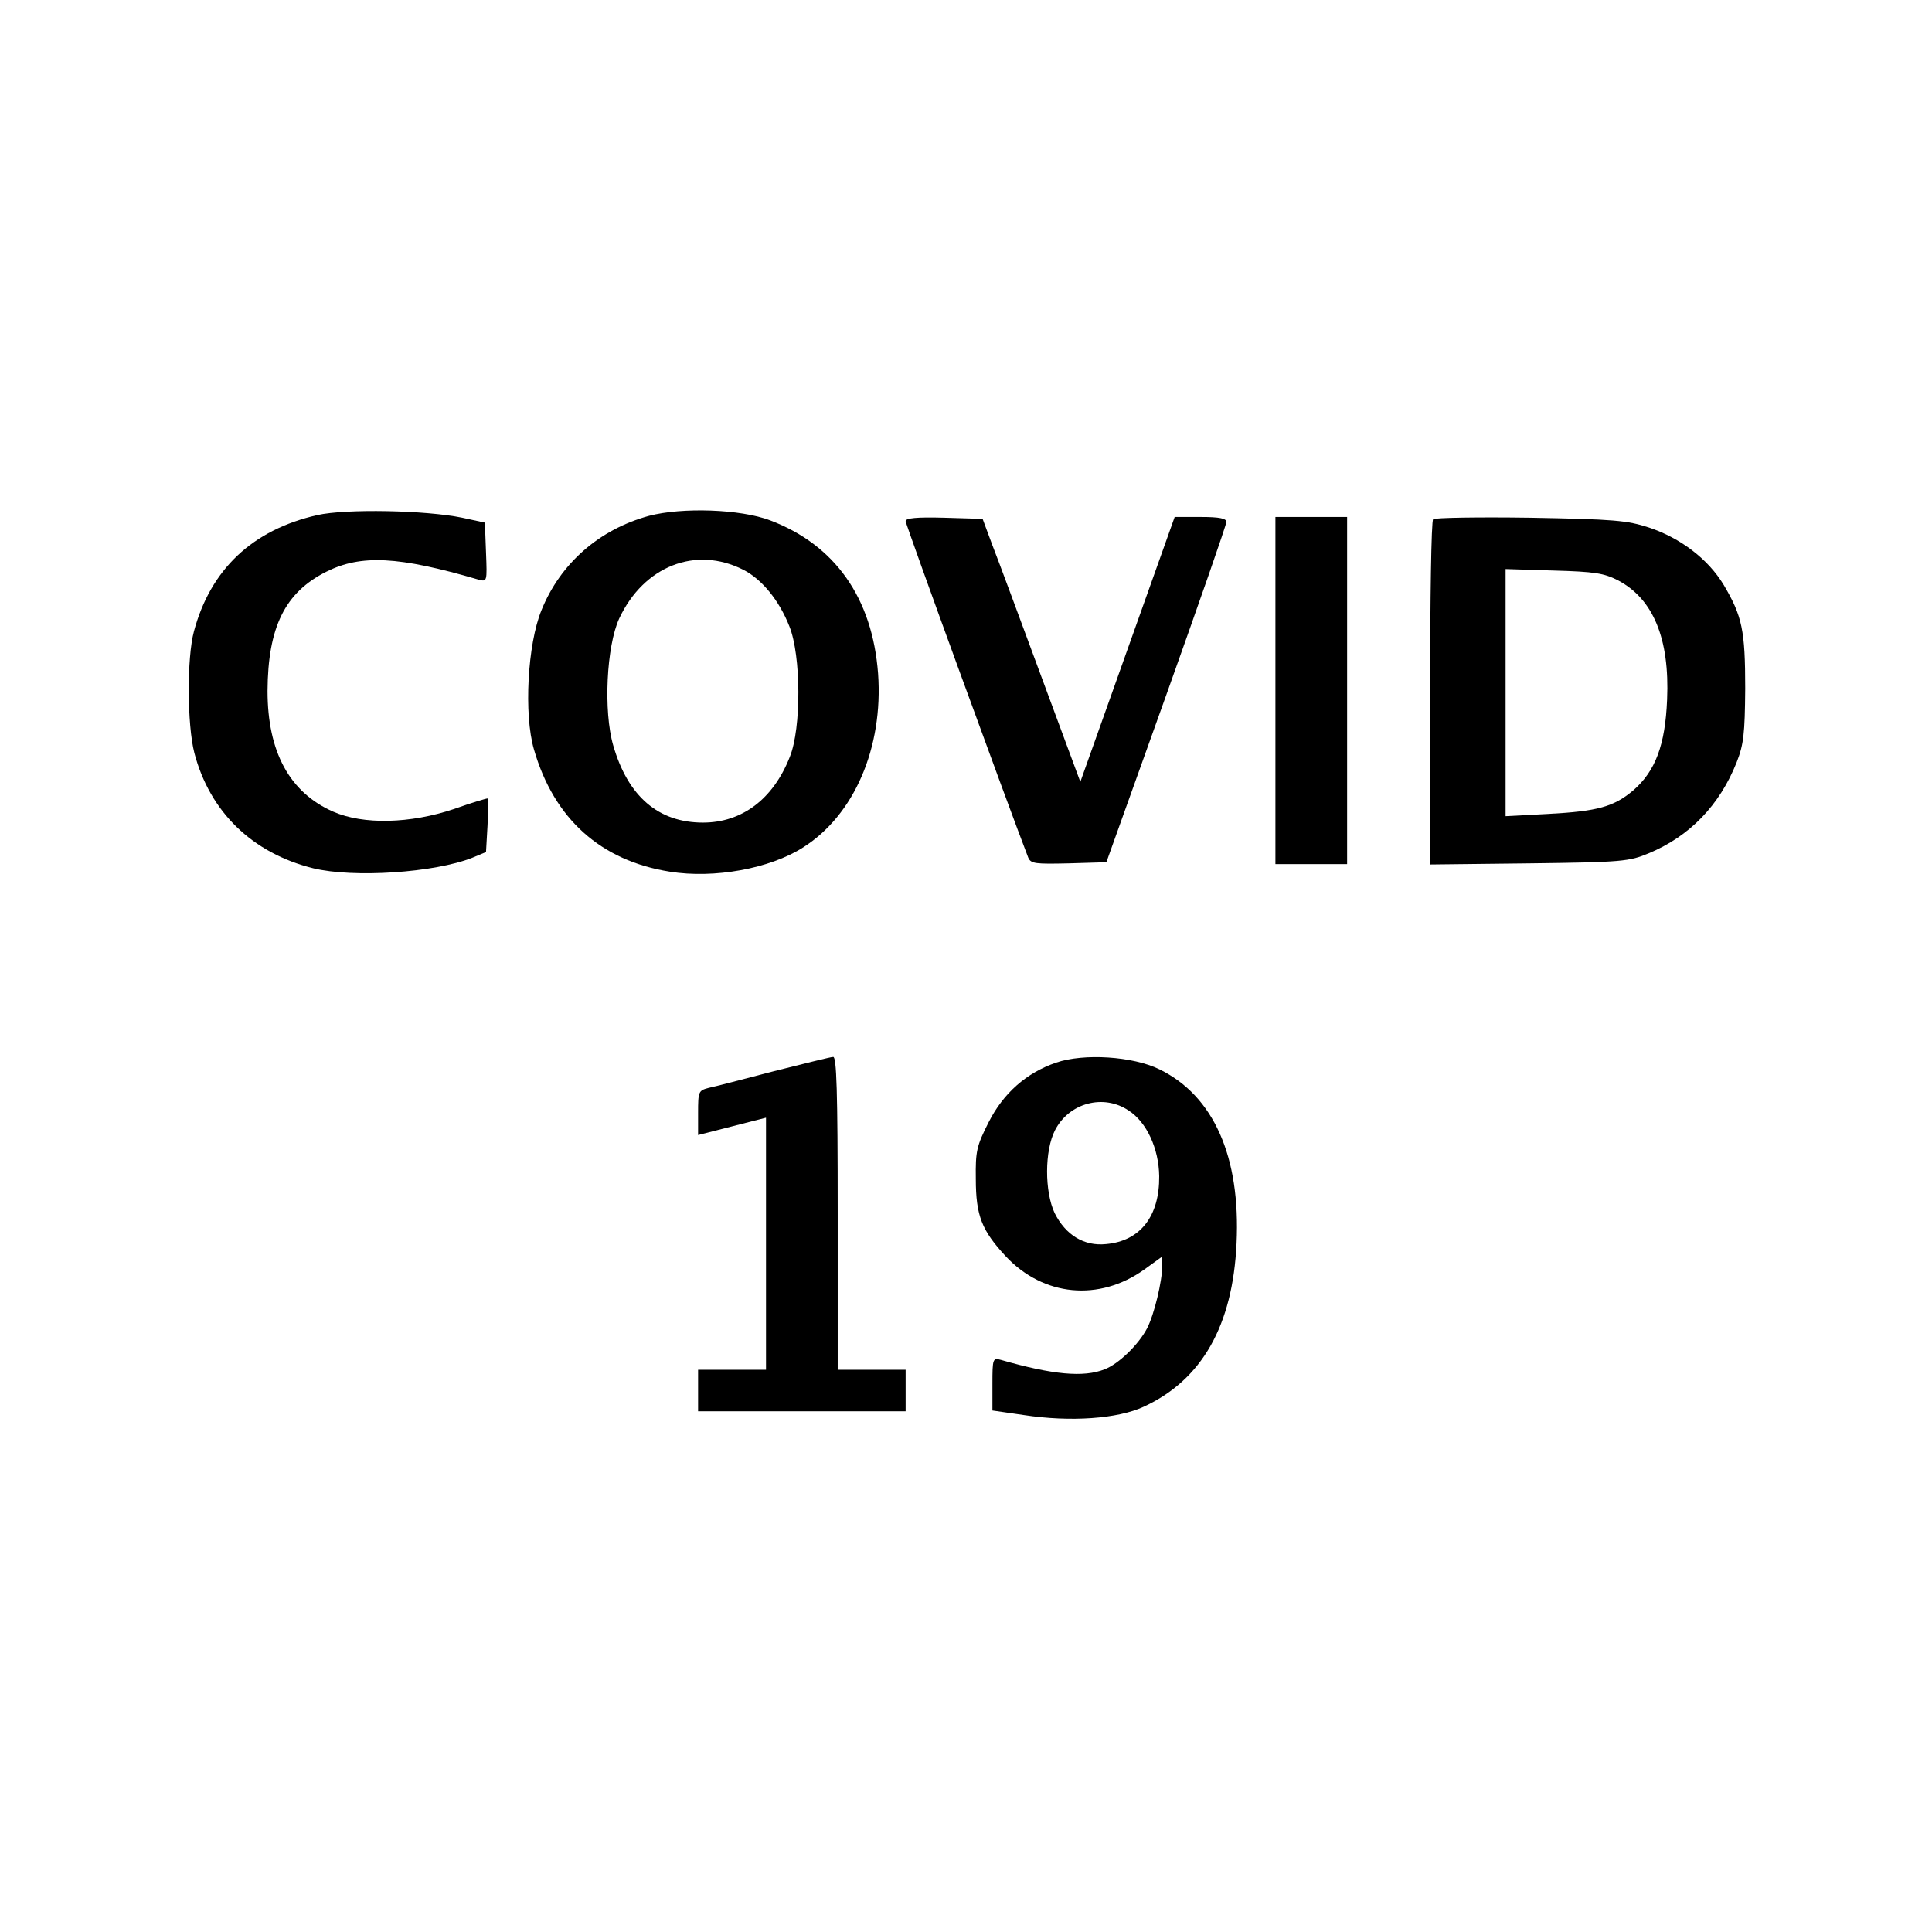
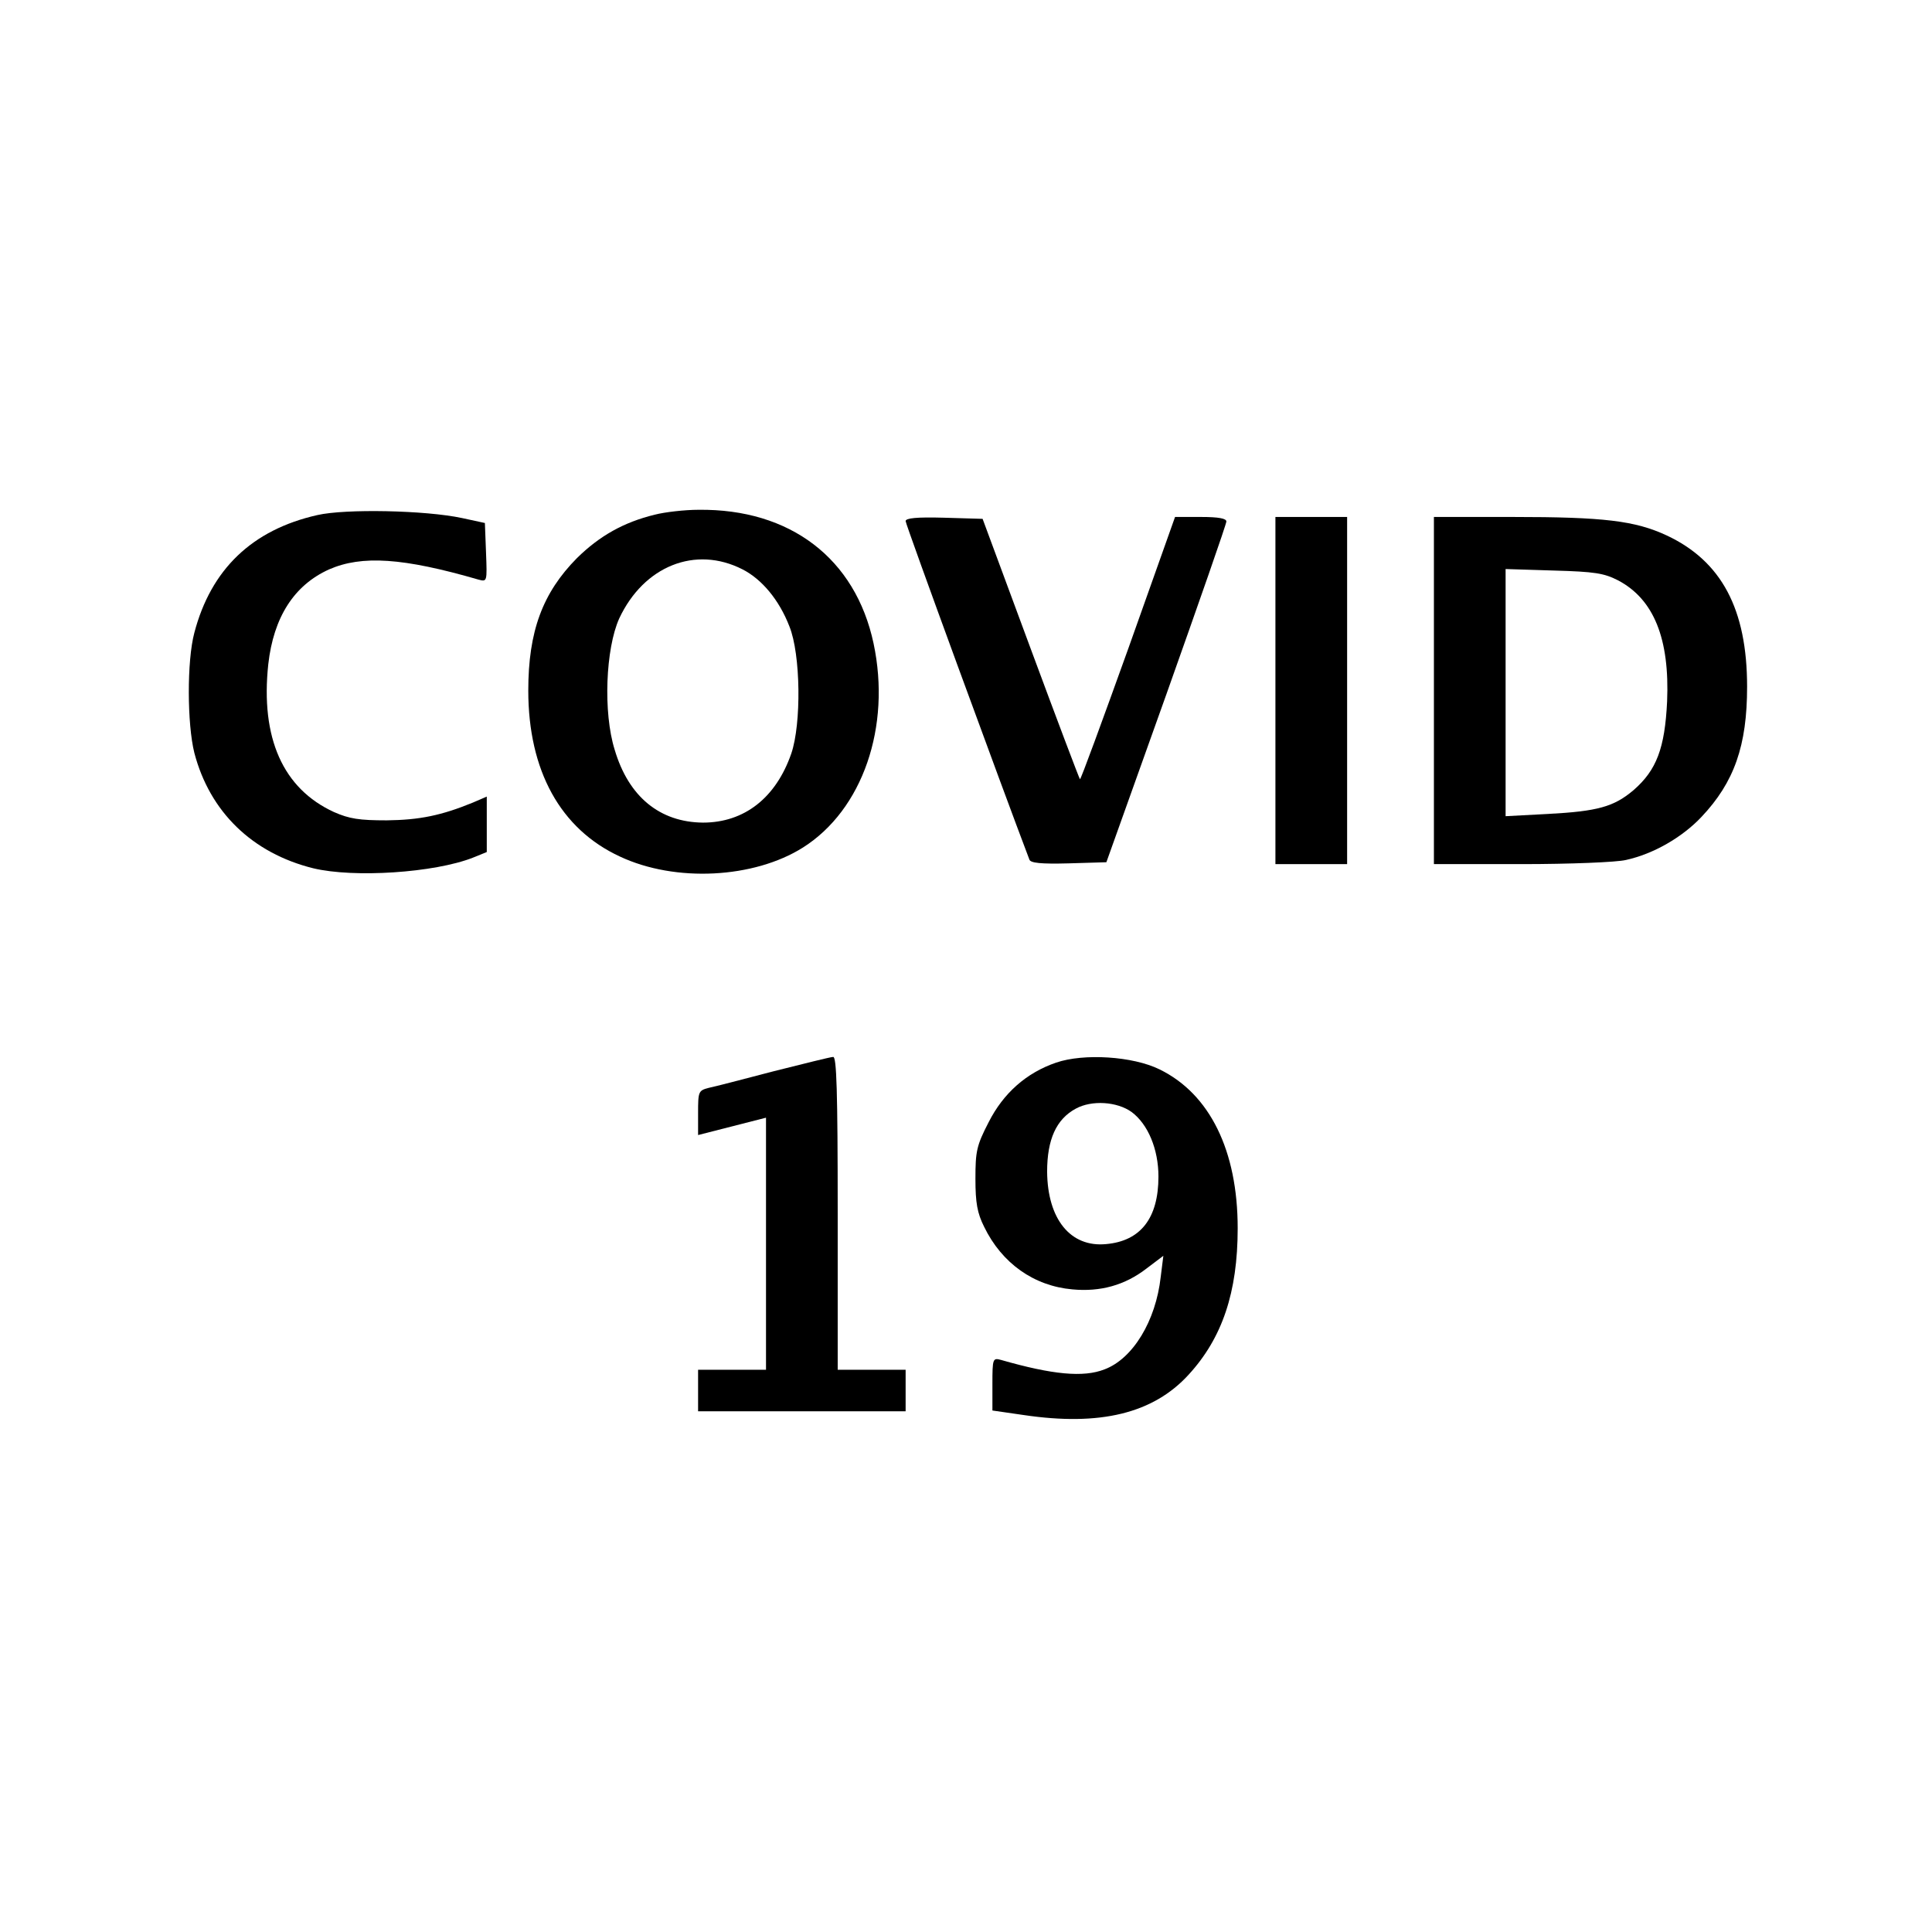
<svg xmlns="http://www.w3.org/2000/svg" version="1.0" width="512pt" height="512pt" viewBox="0 0 512 512" preserveAspectRatio="xMidYMid meet">
  <g transform="translate(0,512) scale(0.1,-0.1)" fill="#000000" stroke="none">
-     <path d="M841 3755 c-172 -39 -283 -144 -327 -308 -19 -70 -18 -248 1 -322 41 -157 154 -266 315 -306 107 -26 321 -12 422 28 l36 15 4 70 c2 38 2 71 1 72 -2 1 -42 -11 -90 -28 -116 -39 -240 -42 -320 -7 -116 51 -174 159 -174 320 1 169 46 261 156 316 92 46 191 41 403 -21 23 -6 23 -6 20 72 l-3 79 -60 13 c-97 20 -309 24 -384 7z" />
-     <path d="M1720 3753 c-132 -36 -235 -126 -285 -250 -37 -90 -47 -276 -20 -369 53 -184 177 -295 360 -324 118 -19 265 8 353 64 136 86 213 265 199 461 -15 200 -114 341 -286 406 -79 30 -233 35 -321 12z m250 -143 c49 -25 95 -81 122 -150 31 -77 32 -270 1 -346 -44 -112 -127 -174 -230 -174 -118 0 -199 69 -238 205 -26 90 -18 262 16 336 65 139 203 193 329 129z" />
-     <path d="M2400 3739 c0 -9 271 -752 325 -892 7 -16 19 -17 107 -15 l100 3 159 444 c87 244 159 450 159 458 0 9 -18 13 -68 13 l-69 0 -125 -351 -125 -351 -103 278 c-57 154 -115 311 -130 349 l-26 70 -102 3 c-73 2 -102 -1 -102 -9z" />
+     <path d="M841 3755 c-173 -39 -282 -144 -326 -312 -20 -75 -19 -242 0 -318 41 -157 154 -266 315 -306 108 -26 321 -12 423 28 l37 15 0 74 0 73 -37 -16 c-83 -34 -141 -46 -228 -47 -73 0 -99 4 -140 22 -135 62 -195 196 -174 392 14 124 68 209 161 251 87 38 196 31 396 -27 23 -6 23 -6 20 72 l-3 78 -60 13 c-98 21 -310 25 -384 8z" />
+     <path d="M1735 3756 c-82 -20 -146 -56 -206 -115 -91 -92 -129 -194 -129 -351 0 -212 85 -367 243 -440 147 -69 355 -58 485 24 158 100 234 320 187 541 -48 225 -221 357 -464 354 -36 0 -89 -6 -116 -13z m233 -145 c51 -26 97 -81 124 -151 30 -74 32 -258 5 -337 -41 -118 -125 -183 -234 -183 -114 1 -197 68 -234 193 -31 99 -24 268 12 348 65 139 202 194 327 130z" />
+     <path d="M2400 3739 c0 -9 255 -705 328 -897 3 -9 30 -12 104 -10 l100 3 159 445 c87 245 159 451 159 458 0 8 -20 12 -68 12 l-68 0 -124 -349 c-69 -192 -126 -348 -128 -346 -2 2 -61 158 -131 347 l-127 343 -102 3 c-73 2 -102 -1 -102 -9z" />
    <path d="M3380 3290 l0 -460 95 0 95 0 0 460 0 460 -95 0 -95 0 0 -460z" />
-     <path d="M3798 3744 c-5 -4 -8 -212 -8 -461 l0 -454 263 3 c246 3 265 5 317 27 108 45 187 127 232 240 19 48 22 76 23 196 0 155 -8 192 -57 275 -41 68 -114 124 -198 152 -58 19 -93 22 -315 26 -137 2 -253 0 -257 -4z m490 -162 c93 -49 137 -154 130 -316 -5 -121 -31 -189 -89 -240 -52 -44 -95 -56 -226 -63 l-113 -6 0 328 0 327 128 -4 c108 -3 133 -7 170 -26z" />
+     <path d="M3800 3290 l0 -460 233 0 c127 0 252 5 276 11 73 16 149 60 200 114 87 92 121 189 121 345 0 206 -68 333 -213 401 -84 39 -166 49 -409 49 l-208 0 0 -460z m488 292 c95 -50 137 -155 130 -321 -6 -124 -28 -182 -89 -235 -52 -44 -95 -56 -226 -63 l-113 -6 0 328 0 327 128 -4 c108 -3 133 -7 170 -26z" />
    <path d="M2050 2281 c-80 -21 -157 -41 -172 -44 -27 -7 -28 -10 -28 -66 l0 -59 90 23 90 23 0 -334 0 -334 -90 0 -90 0 0 -55 0 -55 275 0 275 0 0 55 0 55 -90 0 -90 0 0 415 c0 326 -3 415 -12 414 -7 0 -78 -18 -158 -38z" />
-     <path d="M2799 2304 c-79 -27 -140 -81 -179 -158 -32 -63 -35 -77 -34 -150 0 -98 16 -137 79 -205 100 -107 248 -121 368 -35 l47 34 0 -25 c0 -40 -21 -128 -40 -165 -23 -44 -76 -95 -113 -109 -56 -22 -138 -14 -274 25 -22 6 -23 4 -23 -64 l0 -70 83 -12 c124 -19 249 -10 318 22 154 71 236 215 246 433 11 230 -61 391 -204 461 -71 35 -201 43 -274 18z m192 -127 c48 -31 80 -101 81 -174 1 -106 -50 -172 -141 -180 -58 -6 -107 24 -136 82 -27 57 -27 166 1 220 37 72 128 97 195 52z" />
+     <path d="M2799 2304 c-79 -27 -140 -81 -179 -158 -32 -62 -35 -77 -35 -150 0 -64 5 -91 23 -127 47 -97 132 -157 234 -166 74 -7 139 11 196 55 l45 34 -7 -56 c-13 -117 -74 -217 -149 -245 -56 -22 -138 -14 -274 25 -22 6 -23 4 -23 -64 l0 -70 83 -12 c202 -30 343 4 437 107 89 97 130 218 130 388 0 206 -74 356 -207 421 -71 35 -201 43 -274 18z m200 -131 c43 -32 71 -98 71 -171 0 -110 -47 -171 -139 -179 -94 -9 -155 66 -156 192 0 85 24 139 76 167 42 23 109 19 148 -9z" />
  </g>
</svg>
